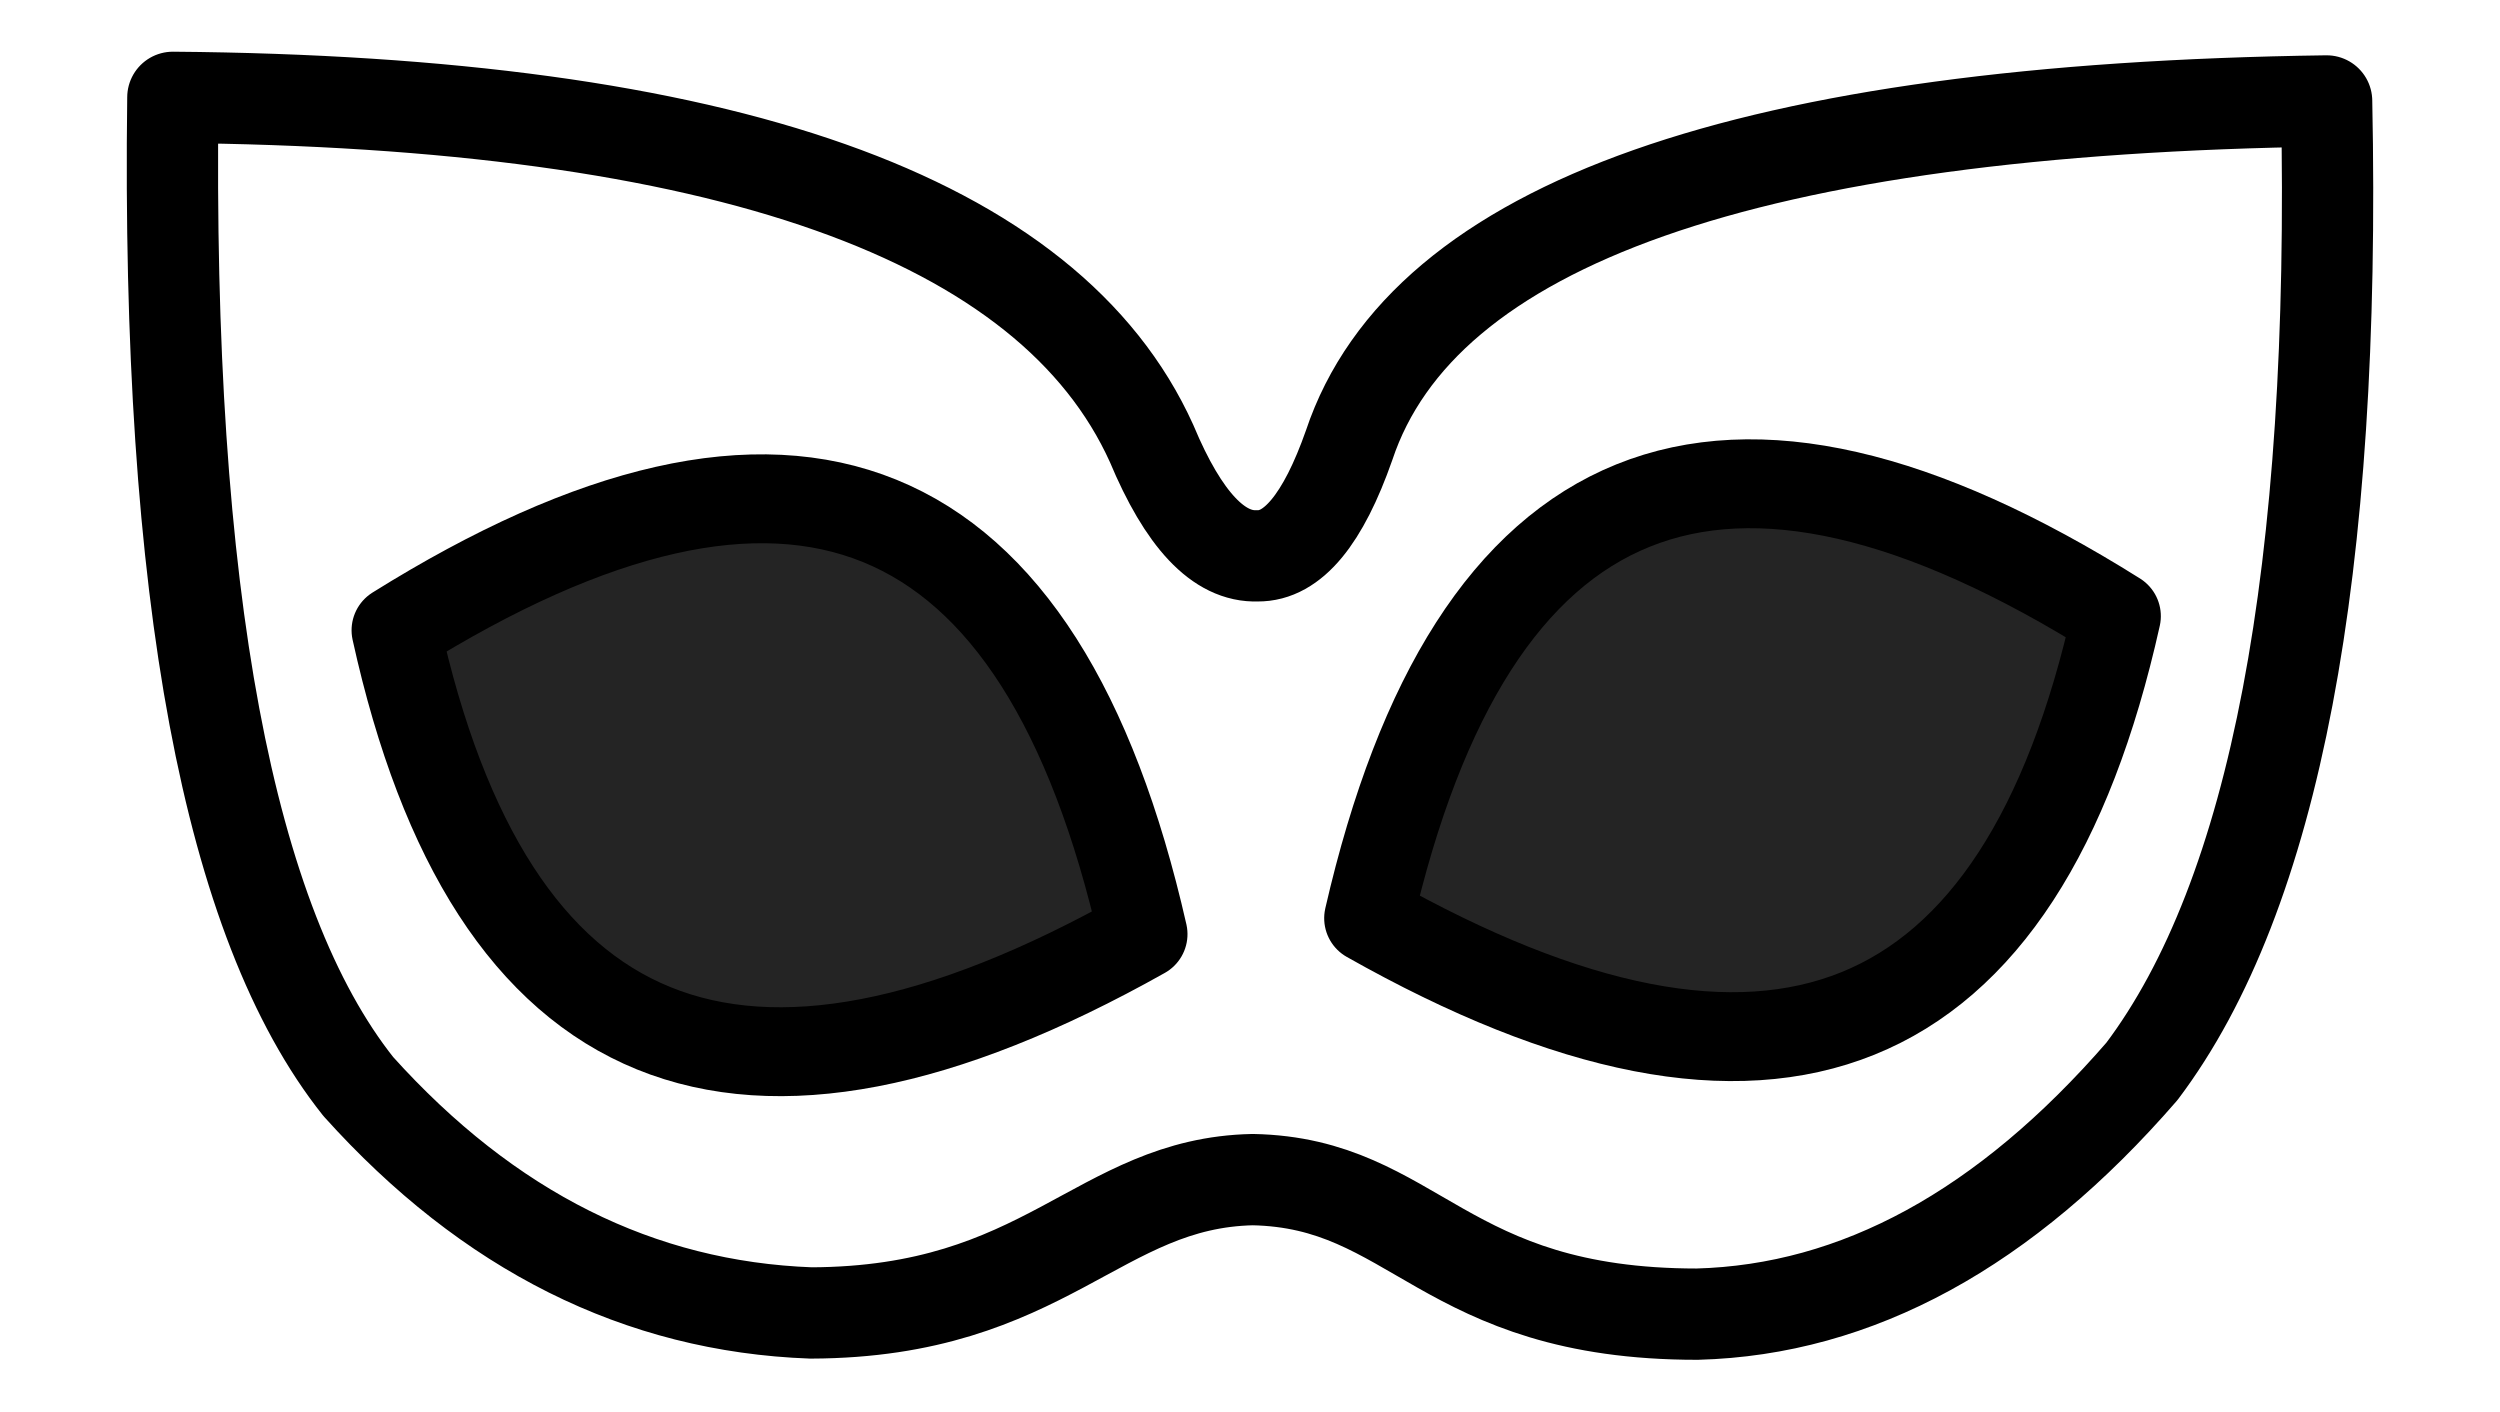
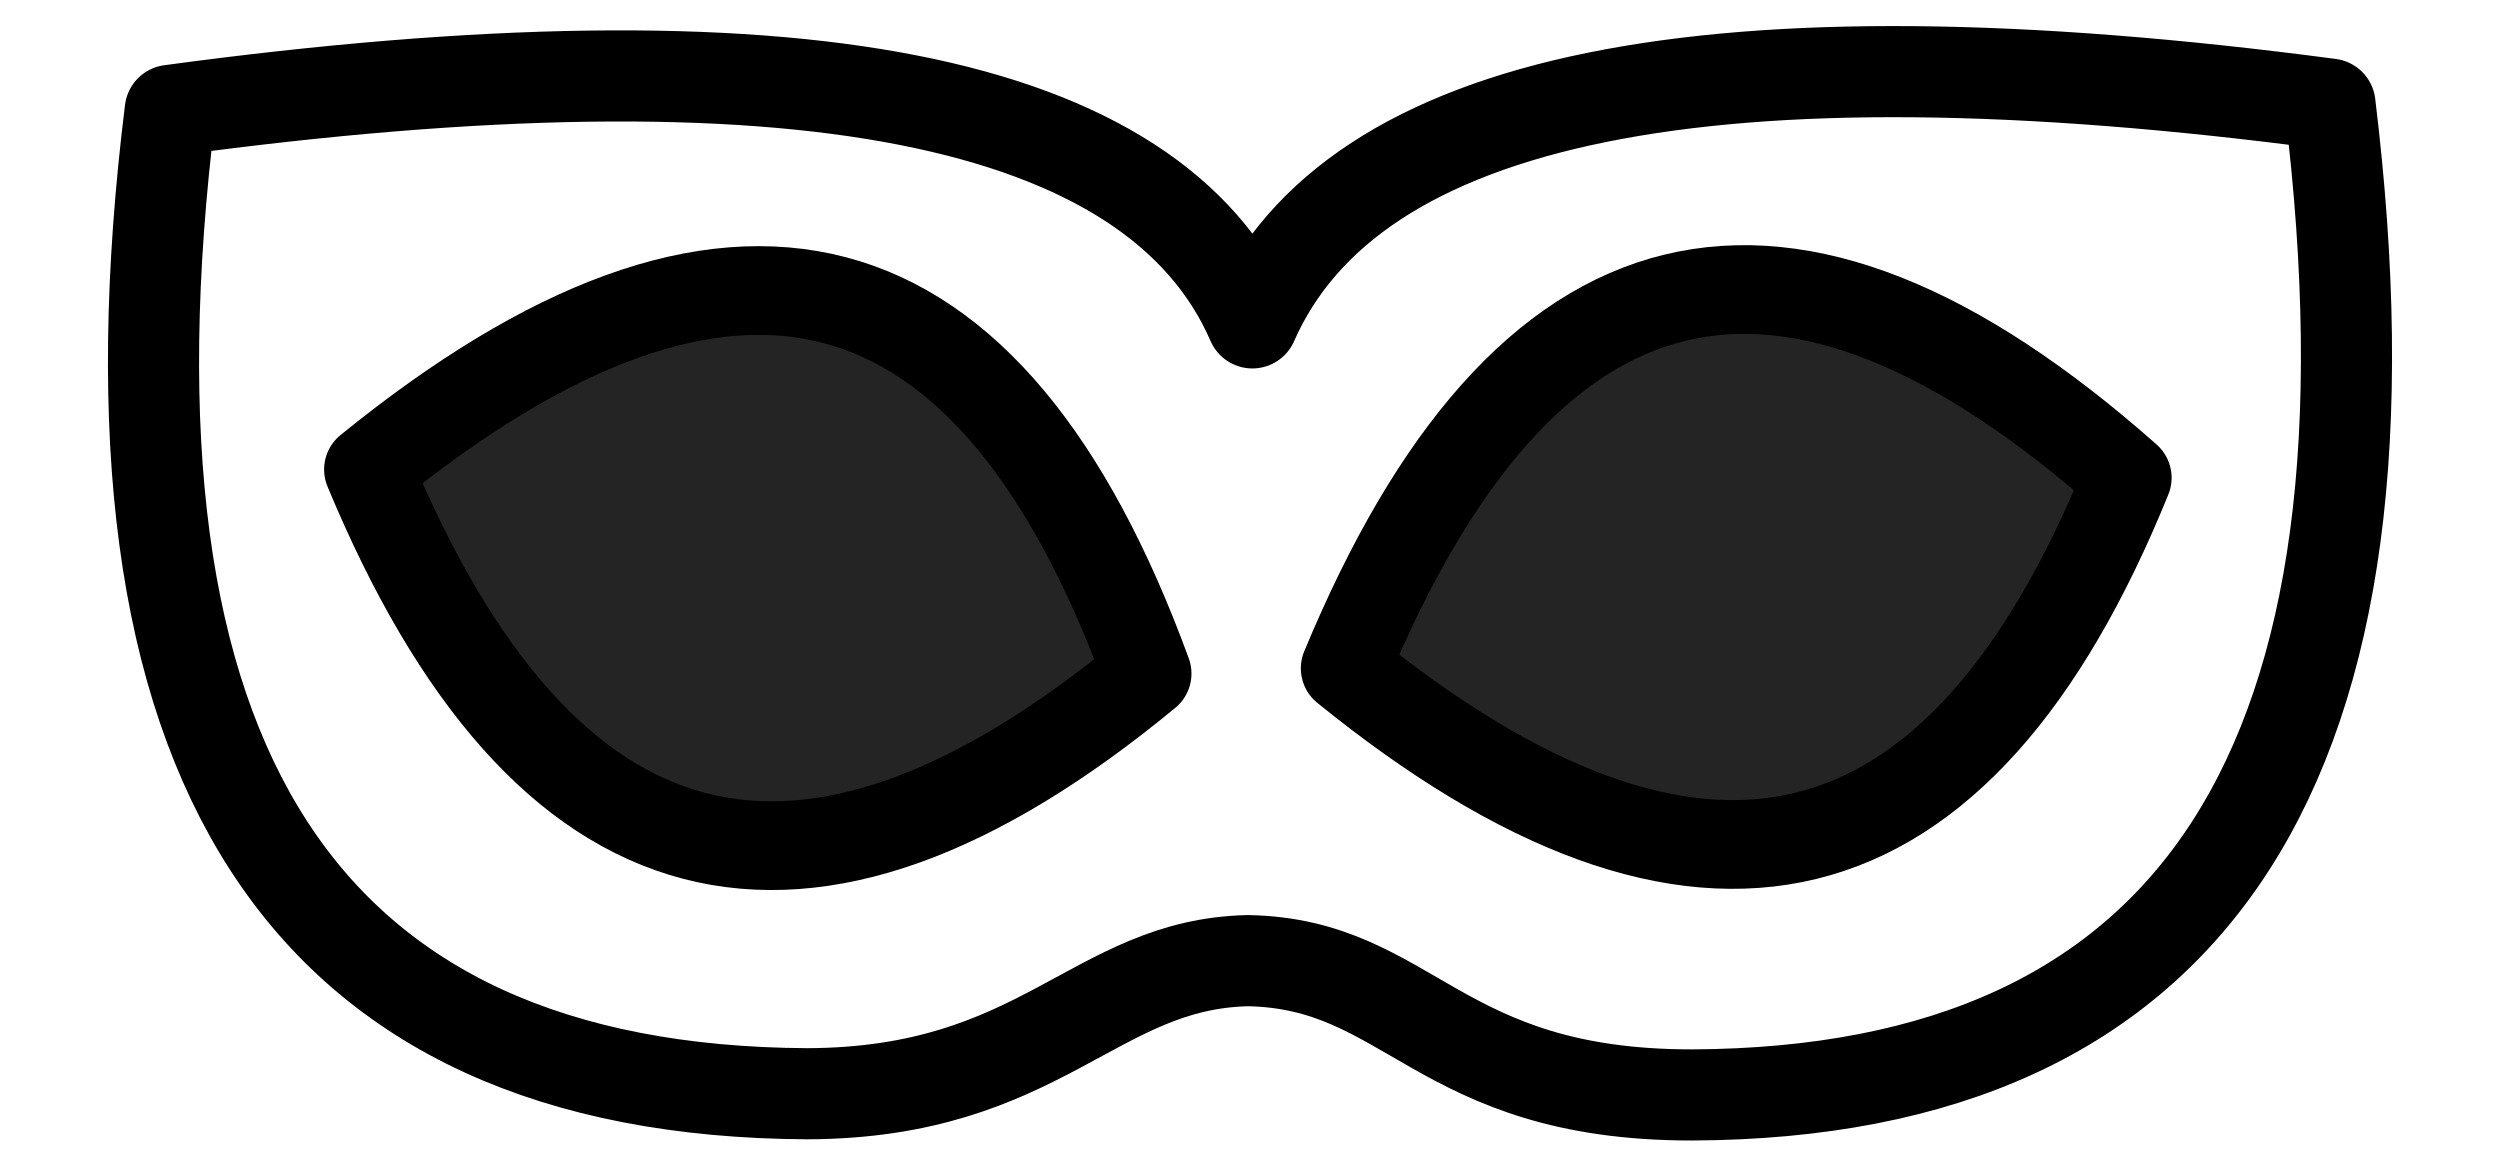
- <svg xmlns="http://www.w3.org/2000/svg" width="100%" height="100%" version="1.1" style="stroke-linecap: round; stroke-linejoin: round;" viewBox="-70.455 58.48 1040.628 587.54">
-   <path id="P-ce-64c203" d="M1.5 99Q345.041 101.778 408.917 243.122Q428.834 290.802 453 289.844Q474.888 290.122 491.124 243.802Q537.32 105.459 898 100.5Q904 394.5 821.112 504.459Q735.822 602.82 635.988 605.5C529.667 605.5 518.793 550.833 451 549.5C386.667 550.833 365.069 604.653 267.164 605Q159.942 601.07 78.7 510.765Q-2.5 408.75 1.5 99 " style="stroke: rgb(0, 0, 0); stroke-opacity: 1; fill: rgb(255, 255, 255); fill-opacity: 1; stroke-width: 38;" transform="matrix(1,0,0,1,-2.842170943040401e-14,0)" />
-   <path id="P-e9-bf78ab" d="M369.983 238.99Q367.965 513.485 92.124 427.369Q96.161 139.418 369.983 238.99 " style="stroke: rgb(0, 0, 0); stroke-opacity: 1; stroke-width: 37; fill: rgb(36, 36, 36); fill-opacity: 1;" transform="matrix(0.9776396,0.2102877,-0.2102877,0.9776396,499.0455,3.50177)" />
-   <path id="P-e9-bf78ab" d="M92.124 238.99Q94.142 513.485 369.983 427.369Q365.946 139.418 92.124 238.99 " style="stroke: rgb(0, 0, 0); stroke-opacity: 1; stroke-width: 37; fill: rgb(36, 36, 36); fill-opacity: 1;" transform="matrix(0.9781476,-0.2079117,0.2079117,0.9781476,-45.41398,106.2204)" />
-   <defs id="SvgjsDefs7690" />
+ <svg xmlns="http://www.w3.org/2000/svg" width="100%" height="100%" version="1.1" style="stroke-linecap: round; stroke-linejoin: round; stroke-miterlimit: 20; " viewBox="-69.493 148.905 1042.508 486.466">
+   <path id="P-ce-64c203" d="M1.5 194.94Q391.283 142.1 452.748 283.549Q515.39 141.093 902.112 192.328Q952.372 604.19 635.988 605.5C529.667 605.5 518.793 550.833 451 549.5C386.667 550.833 365.069 604.653 267.164 605Q-49.099 603.371 1.5 194.94 " style="stroke: rgb(0, 0, 0); stroke-opacity: 1; fill: rgb(255, 255, 255); fill-opacity: 1; stroke-width: 38;" transform="matrix(1,0,0,1,-2.842170943040401e-14,0)" />
+   <path id="P-e9-bf78ab" d="M370.861 240.325Q358.914 519.435 90.368 424.698Q105.212 133.469 370.861 240.325 " style="stroke: rgb(0, 0, 0); stroke-opacity: 1; stroke-width: 37; fill: rgb(36, 36, 36); fill-opacity: 1;" transform="matrix(0.9419268,0.3358184,-0.3358184,0.9419268,548.9588,-2.769768)" />
+   <path id="P-df-6d7a48" d="M370.861 240.325Q358.914 519.435 90.368 424.698Q105.212 133.469 370.861 240.325 " style="stroke: rgb(0, 0, 0); stroke-opacity: 1; stroke-width: 37; fill: rgb(36, 36, 36); fill-opacity: 1;" transform="matrix(0.6690538,0.743214,-0.743214,0.6690538,339.3395,-6.625641)" />
+   <defs id="SvgjsDefs3961" />
</svg>
